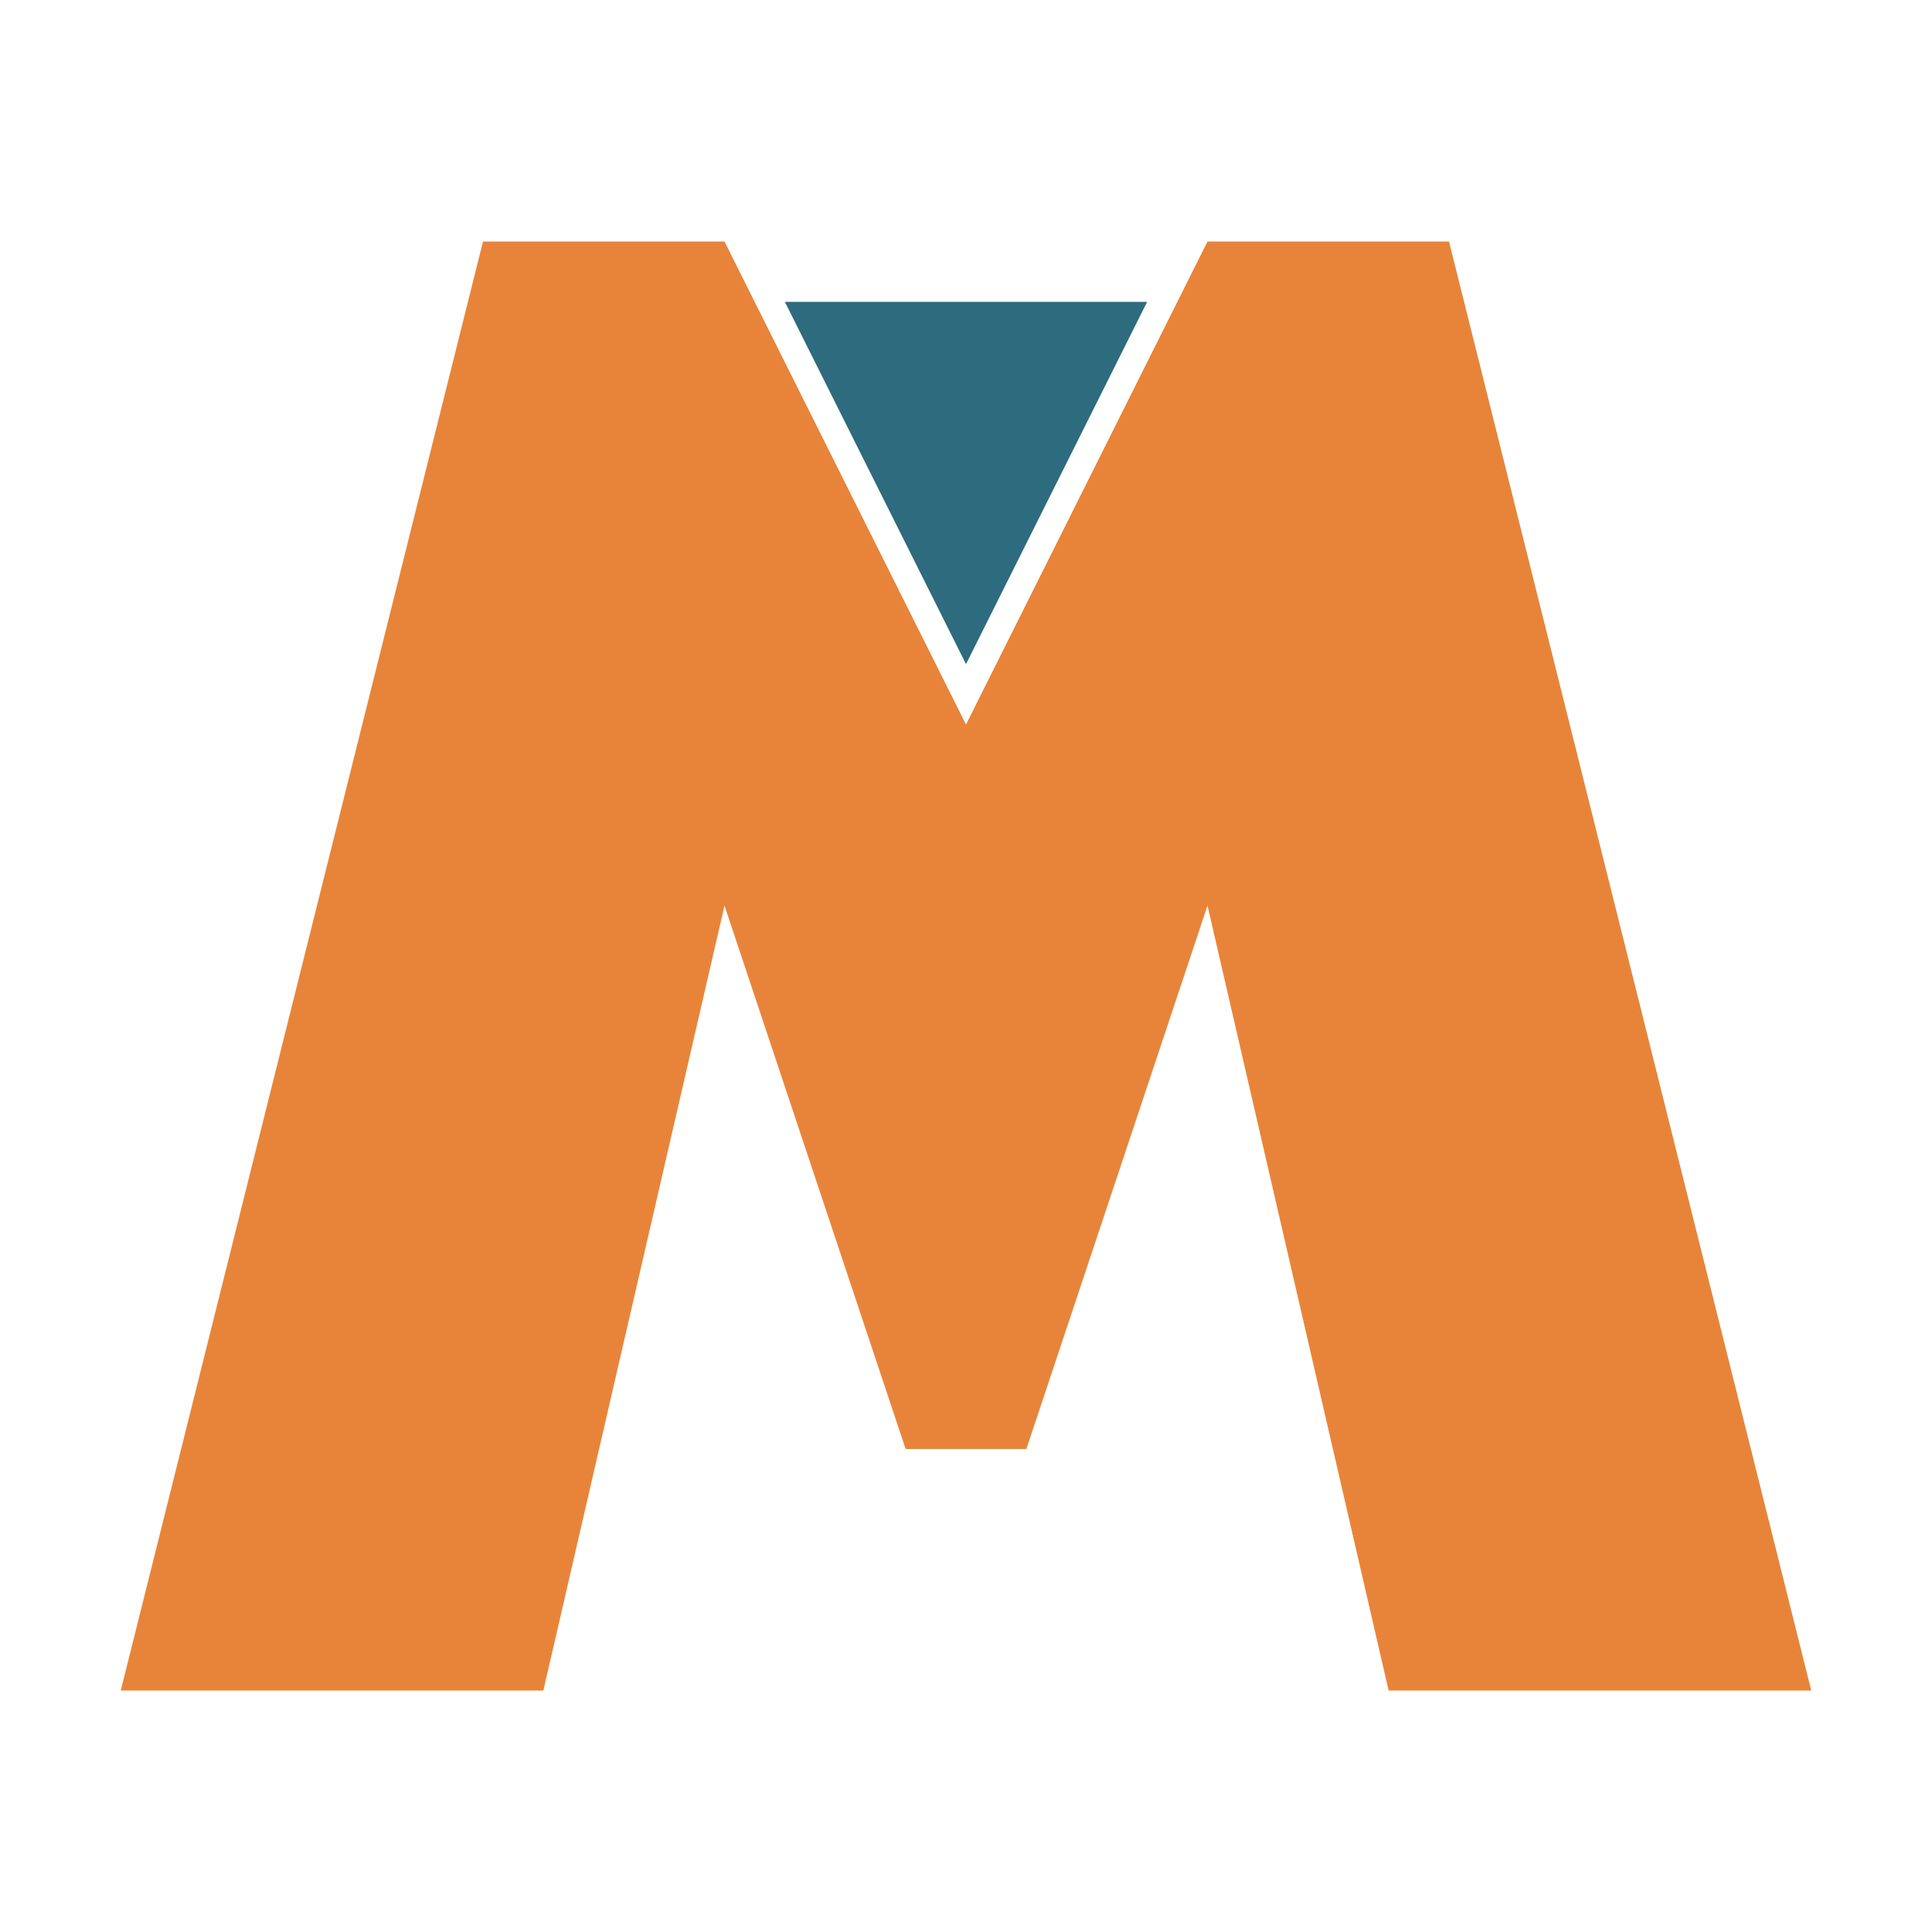
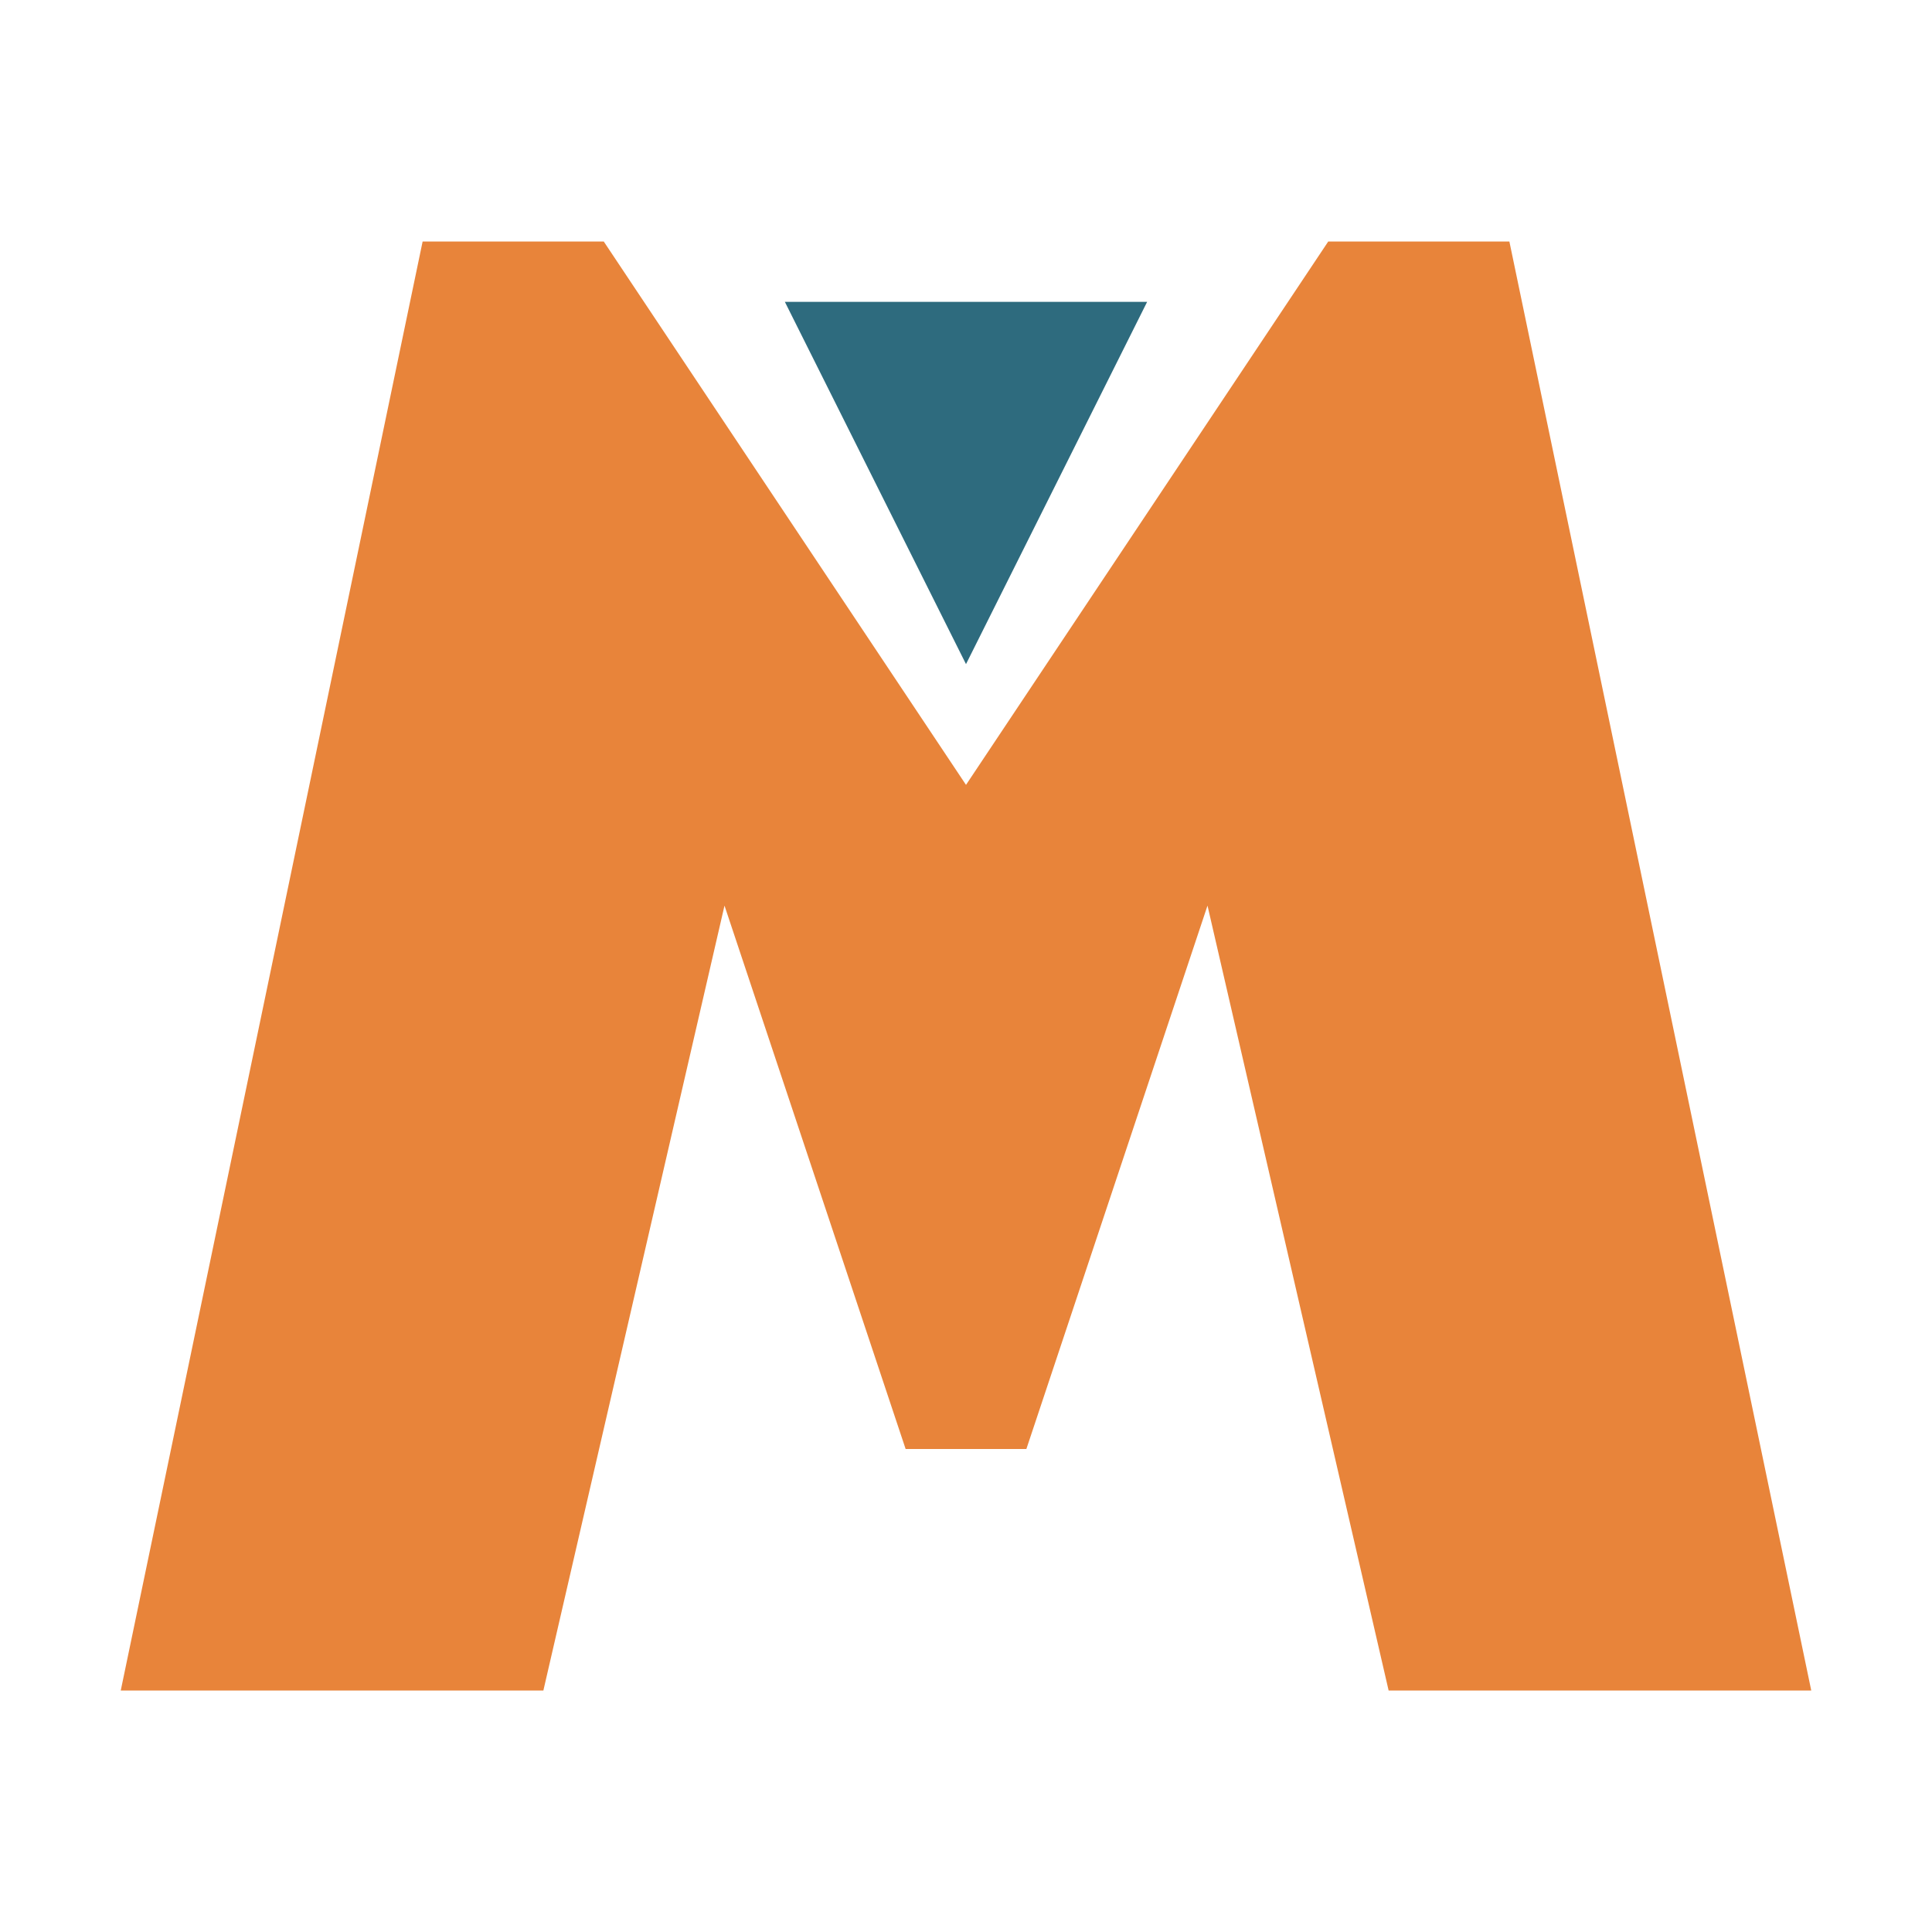
<svg xmlns="http://www.w3.org/2000/svg" viewBox="0 0 64 64" fill="none">
-   <path d="M4 56 L16 8 L24 8 L32 24 L40 8 L48 8 L60 56 L46 56 L40 30 L34 48 L30 48 L24 30 L18 56 Z" fill="#E8843A" />
+   <path d="M4 56 L14 8 L20 8 L32 26 L44 8 L50 8 L60 56 L46 56 L40 30 L34 48 L30 48 L24 30 L18 56 Z" fill="#E8843A" />
  <path d="M26 10 L38 10 L32 22 Z" fill="#2E6B7E" />
</svg>
